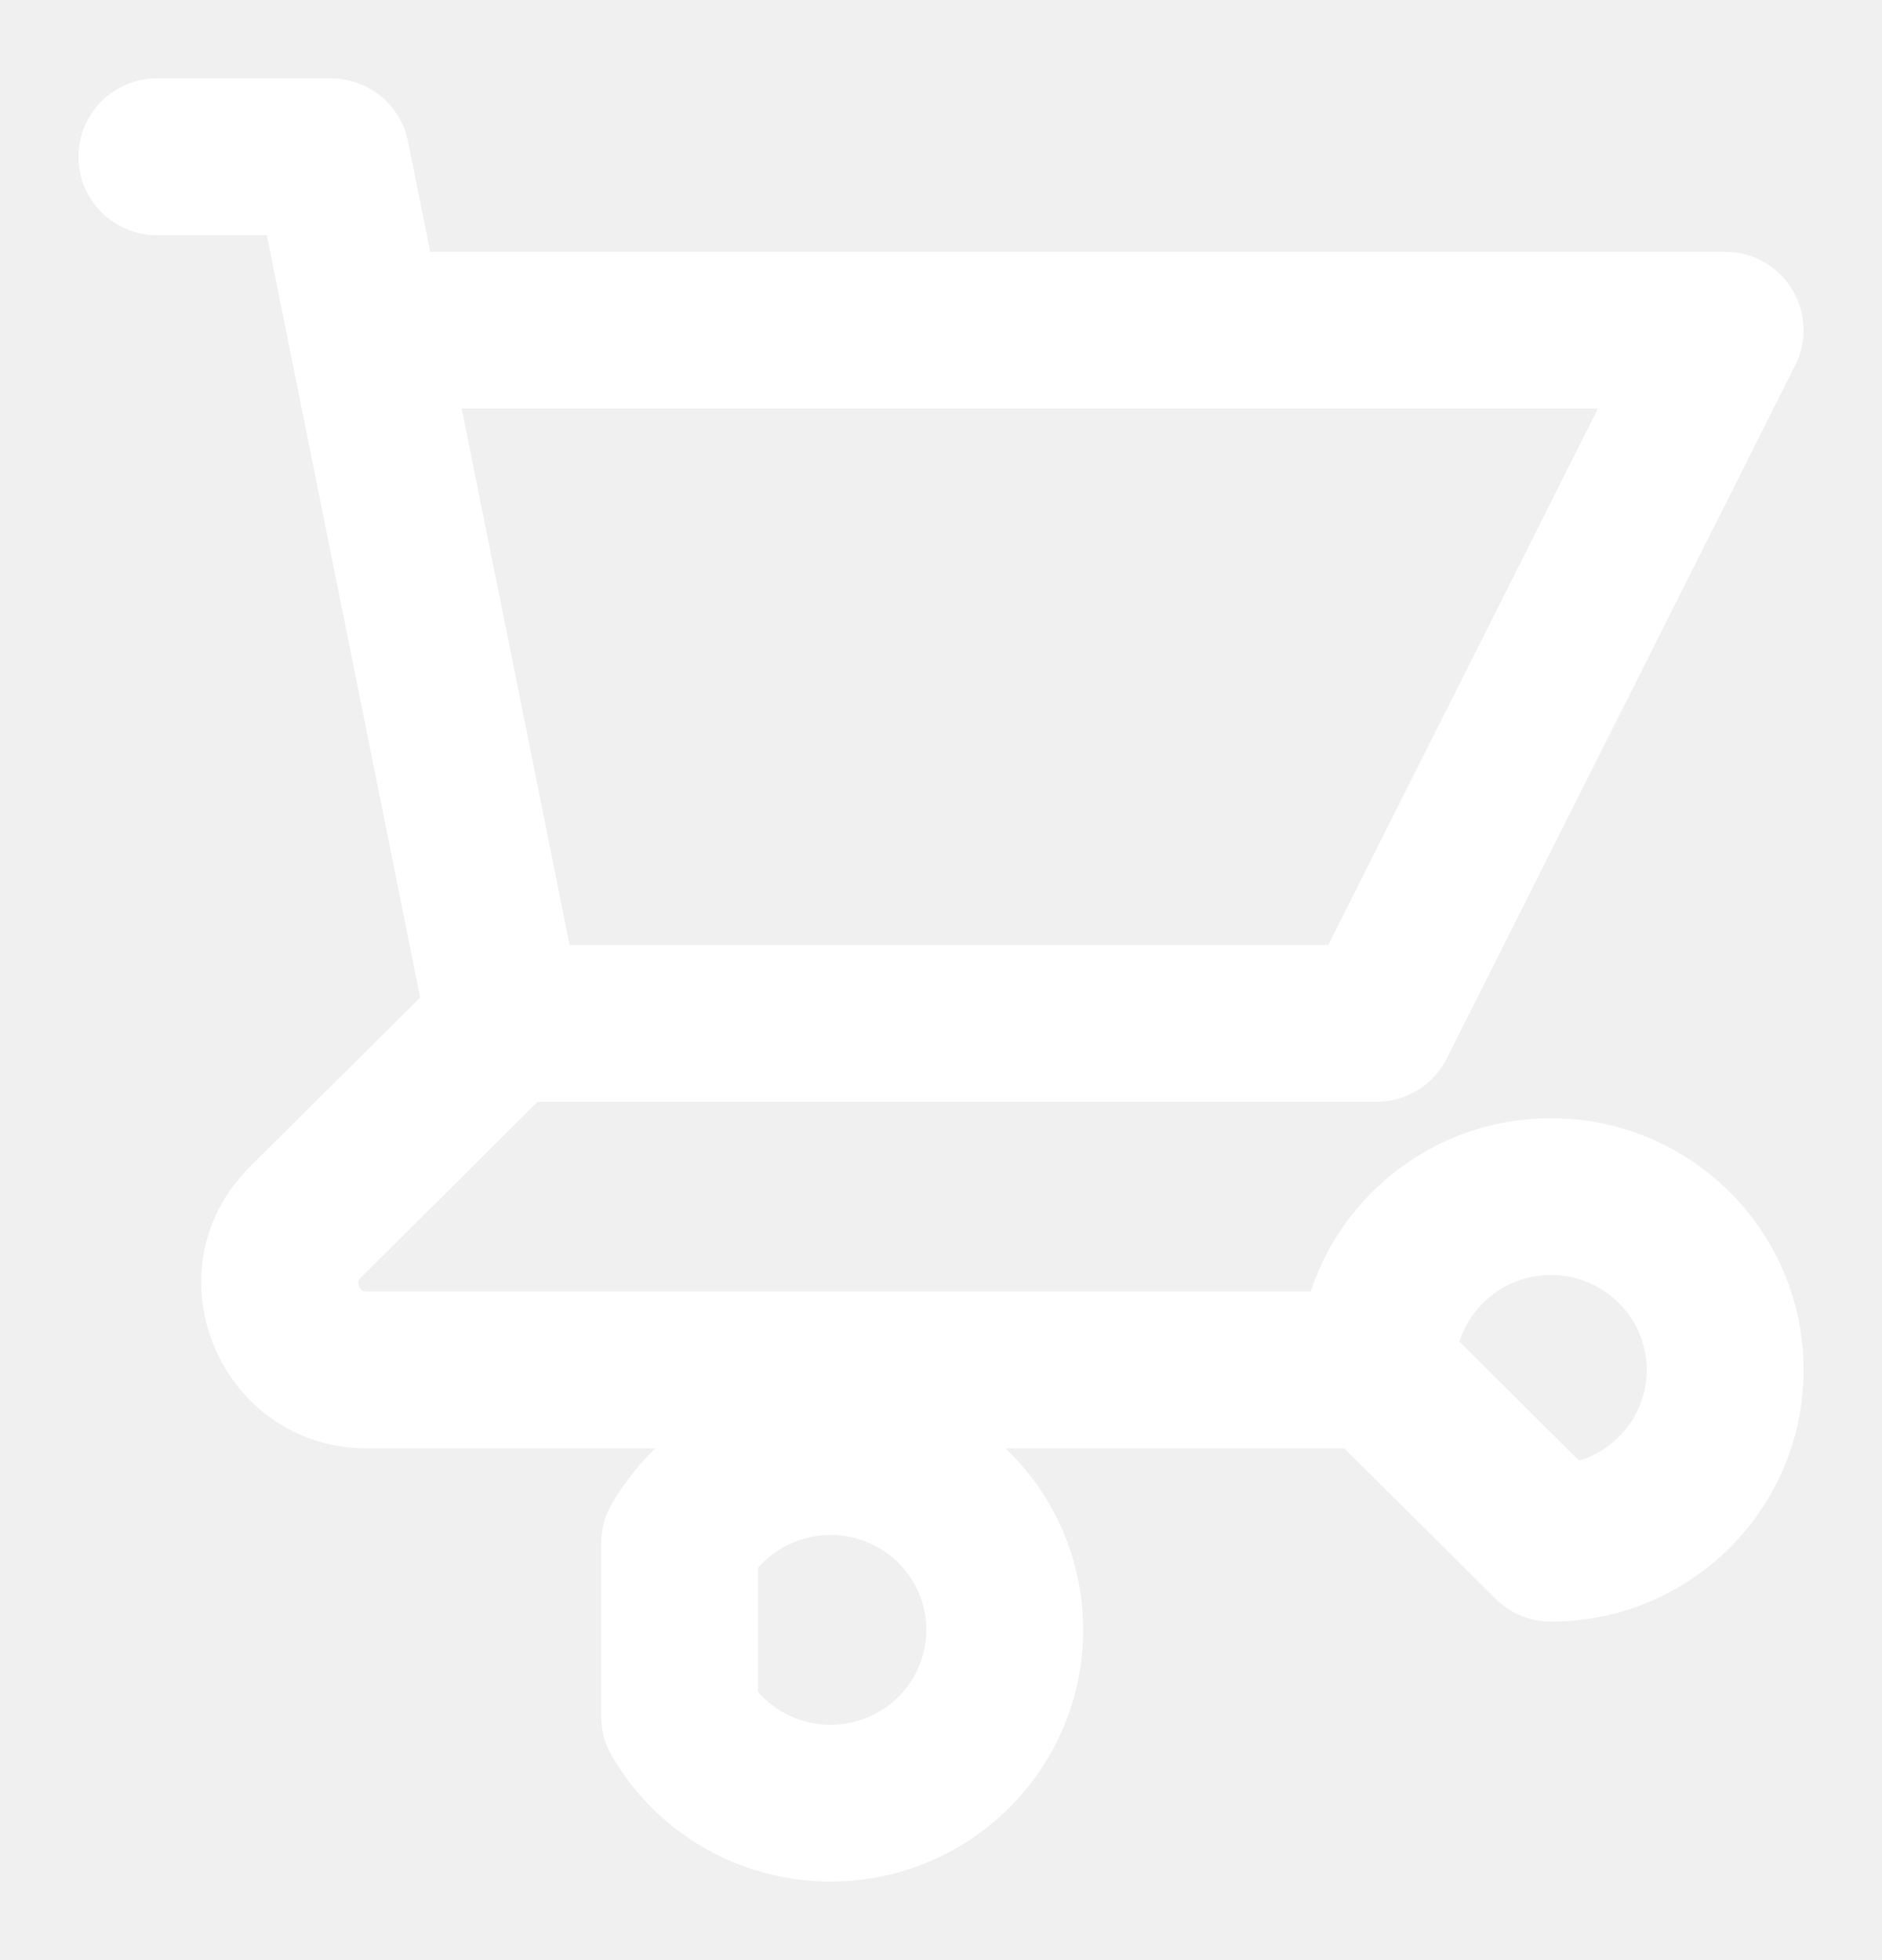
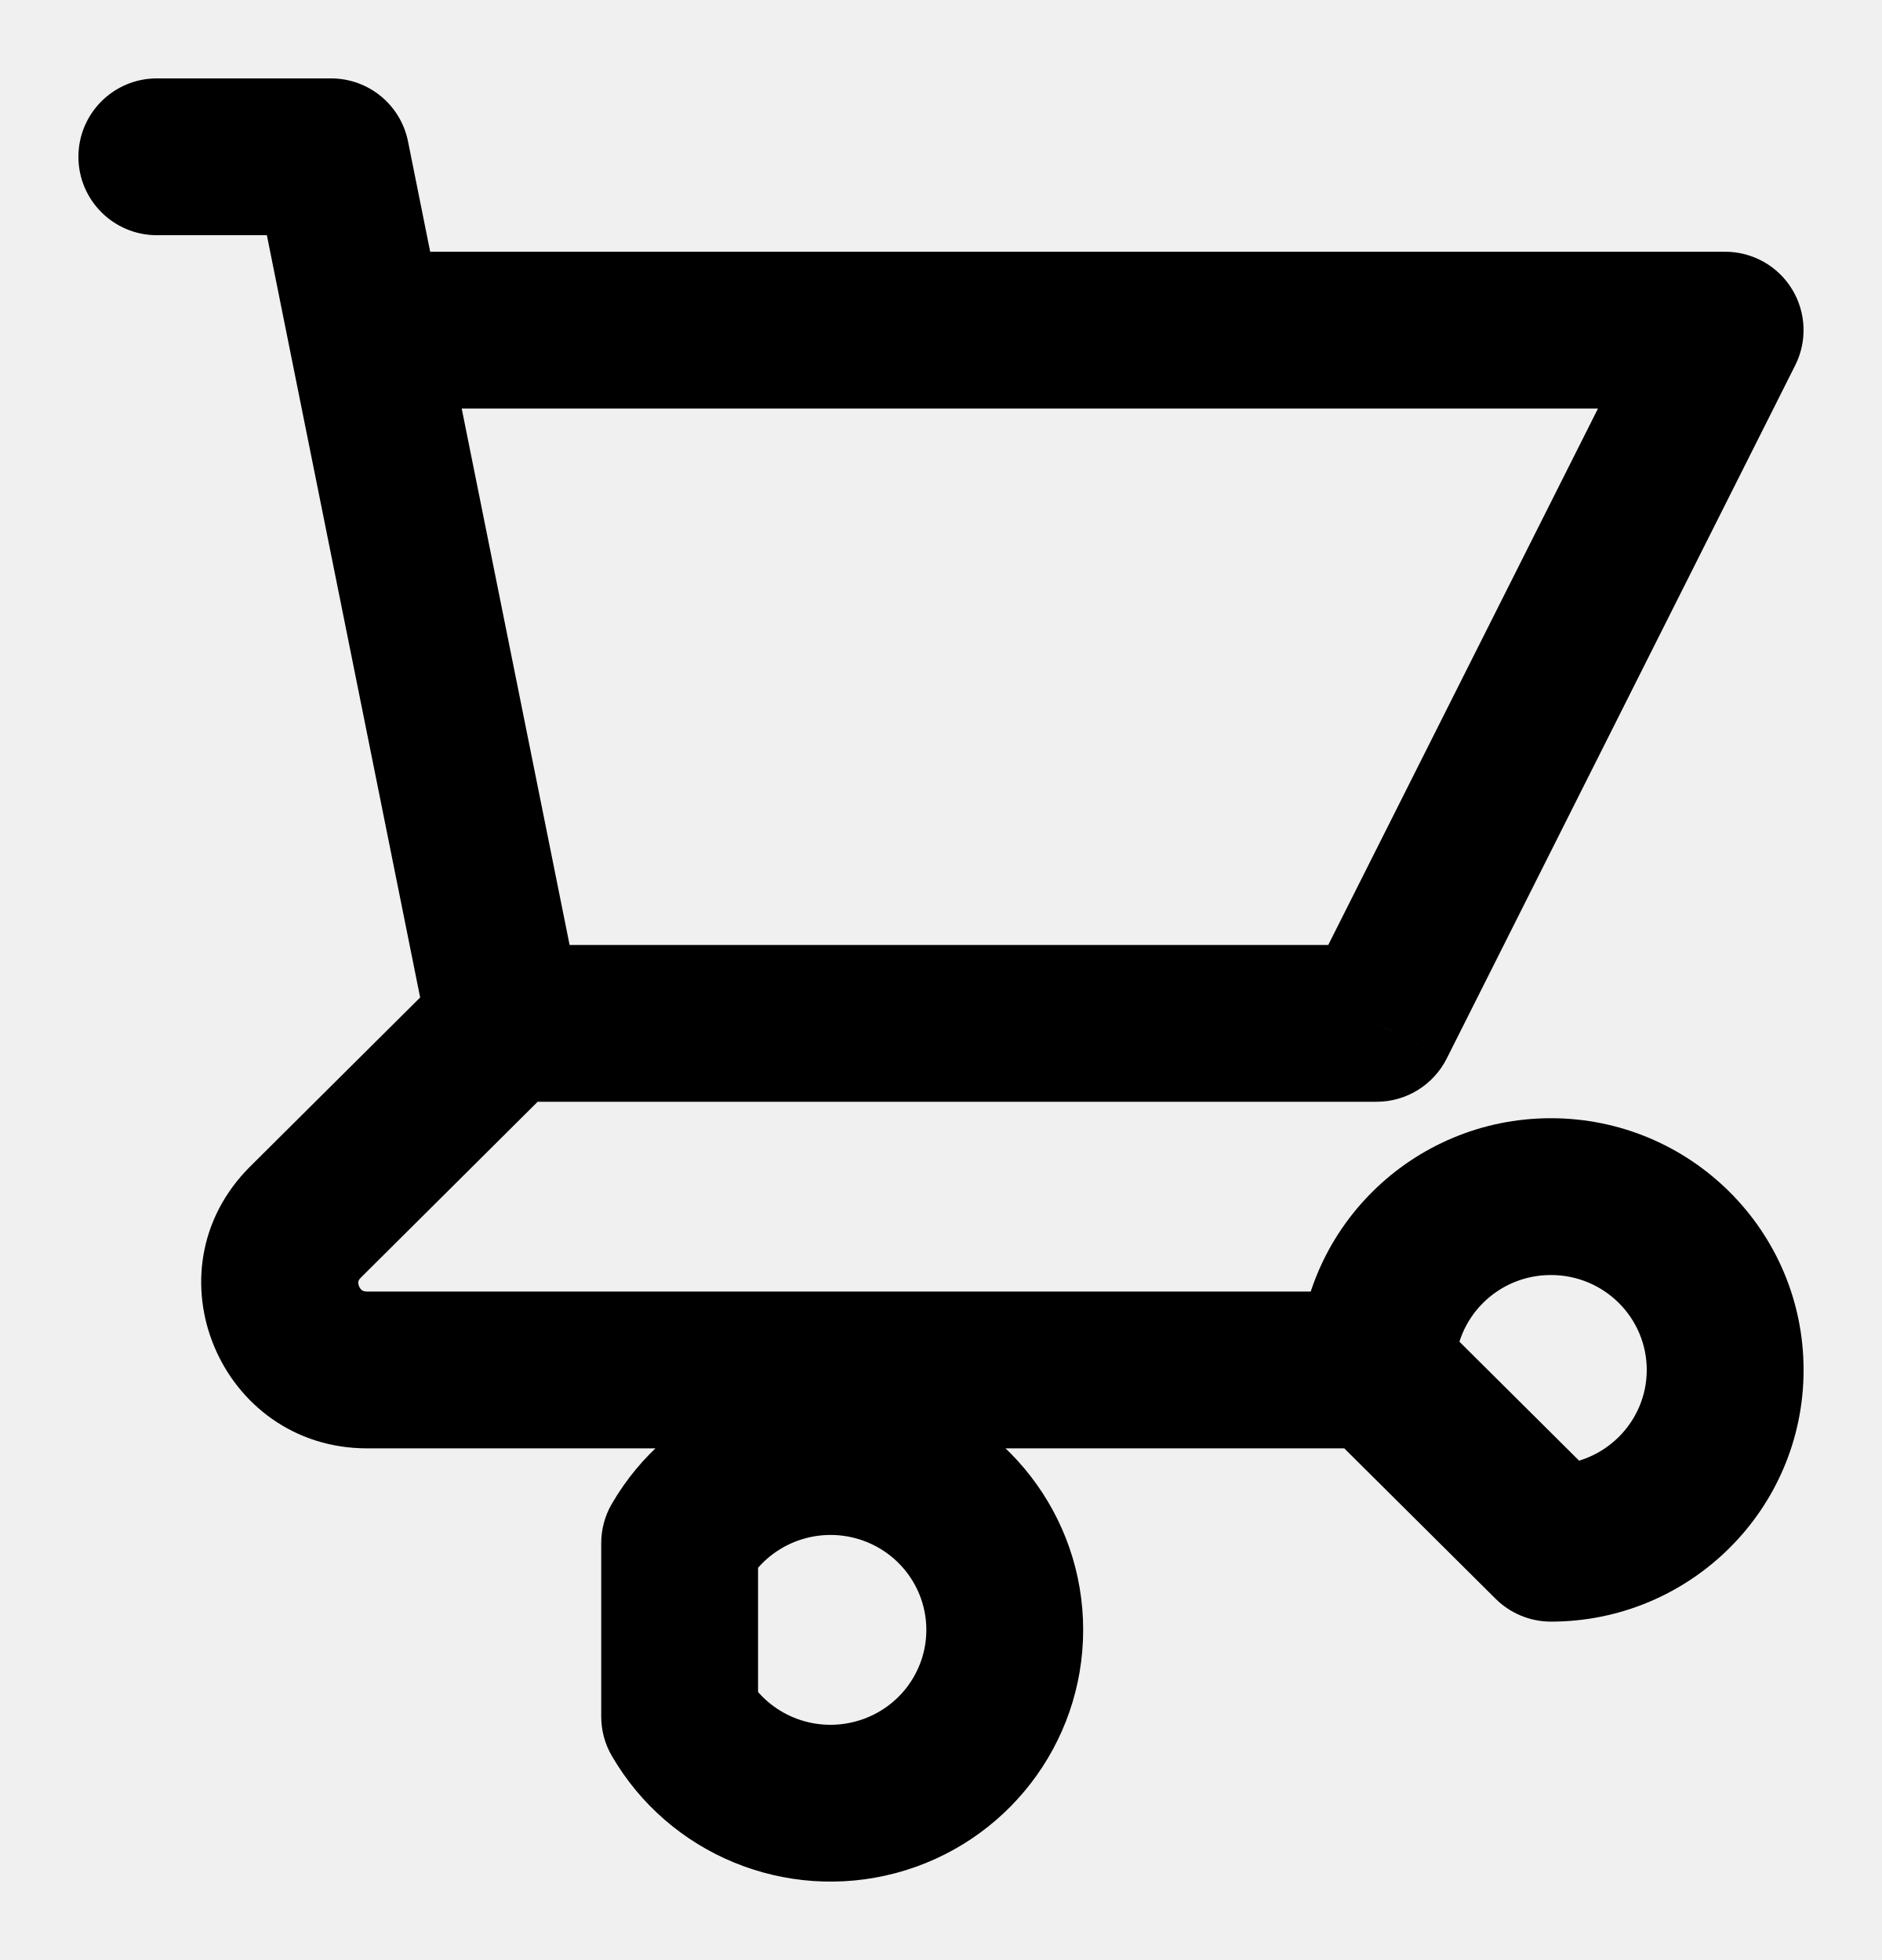
<svg xmlns="http://www.w3.org/2000/svg" width="24" height="25" viewBox="0 0 24 25" fill="none">
-   <path d="M2 1C1.448 1 1 1.448 1 2C1 2.552 1.448 3 2 3V1ZM4.222 2L5.203 1.803C5.109 1.336 4.699 1 4.222 1V2ZM3.686 4.408C3.795 4.949 4.322 5.3 4.864 5.191C5.405 5.082 5.756 4.555 5.647 4.013L3.686 4.408ZM6.444 12.053C5.892 12.053 5.444 12.5 5.444 13.053C5.444 13.605 5.892 14.053 6.444 14.053V12.053ZM17.556 13.053V14.053C17.934 14.053 18.279 13.839 18.449 13.502L17.556 13.053ZM22 4.211L22.893 4.66C23.049 4.35 23.033 3.981 22.851 3.686C22.669 3.39 22.347 3.211 22 3.211V4.211ZM4.667 3.211C4.114 3.211 3.667 3.658 3.667 4.211C3.667 4.763 4.114 5.211 4.667 5.211V3.211ZM5.464 13.25C5.573 13.791 6.1 14.142 6.642 14.033C7.183 13.924 7.534 13.397 7.425 12.855L5.464 13.25ZM5.647 4.013C5.538 3.472 5.011 3.121 4.47 3.23C3.928 3.339 3.577 3.866 3.686 4.408L5.647 4.013ZM7.15 13.761C7.541 13.372 7.543 12.739 7.153 12.347C6.764 11.956 6.131 11.954 5.739 12.344L7.15 13.761ZM3.897 15.587L3.191 14.878L3.897 15.587ZM17.556 18.474C18.108 18.474 18.556 18.026 18.556 17.474C18.556 16.921 18.108 16.474 17.556 16.474V18.474ZM17.556 17.474H16.556C16.556 17.74 16.662 17.995 16.85 18.183L17.556 17.474ZM19.778 19.684L19.073 20.393C19.26 20.579 19.514 20.684 19.778 20.684V19.684ZM8.667 19.684L7.802 19.182C7.713 19.334 7.667 19.508 7.667 19.684H8.667ZM8.667 21.895H7.667C7.667 22.071 7.713 22.244 7.802 22.396L8.667 21.895ZM2 3H4.222V1H2V3ZM3.242 2.197L3.686 4.408L5.647 4.013L5.203 1.803L3.242 2.197ZM6.444 14.053H17.556V12.053H6.444V14.053ZM18.449 13.502L22.893 4.66L21.107 3.761L16.662 12.603L18.449 13.502ZM22 3.211H4.667V5.211H22V3.211ZM7.425 12.855L5.647 4.013L3.686 4.408L5.464 13.25L7.425 12.855ZM5.739 12.344L3.191 14.878L4.602 16.296L7.15 13.761L5.739 12.344ZM3.191 14.878C1.851 16.211 2.811 18.474 4.682 18.474V16.474C4.642 16.474 4.626 16.463 4.617 16.458C4.605 16.449 4.589 16.432 4.579 16.407C4.568 16.382 4.568 16.36 4.57 16.347C4.571 16.34 4.575 16.323 4.602 16.296L3.191 14.878ZM4.682 18.474H17.556V16.474H4.682V18.474ZM18.556 17.474C18.556 16.81 19.098 16.263 19.778 16.263V14.263C18.003 14.263 16.556 15.695 16.556 17.474H18.556ZM19.778 16.263C20.458 16.263 21 16.81 21 17.474H23C23 15.695 21.552 14.263 19.778 14.263V16.263ZM21 17.474C21 18.137 20.458 18.684 19.778 18.684V20.684C21.552 20.684 23 19.252 23 17.474H21ZM20.483 18.975L18.261 16.765L16.85 18.183L19.073 20.393L20.483 18.975ZM9.532 20.186C9.807 19.712 10.371 19.477 10.909 19.62L11.424 17.688C10.018 17.313 8.532 17.923 7.802 19.182L9.532 20.186ZM10.909 19.62C11.446 19.764 11.813 20.245 11.813 20.789H13.813C13.813 19.332 12.83 18.063 11.424 17.688L10.909 19.62ZM11.813 20.789C11.813 21.334 11.446 21.815 10.909 21.958L11.424 23.891C12.83 23.516 13.813 22.246 13.813 20.789H11.813ZM10.909 21.958C10.371 22.102 9.807 21.867 9.532 21.393L7.802 22.396C8.532 23.655 10.018 24.265 11.424 23.891L10.909 21.958ZM9.667 21.895V19.684H7.667V21.895H9.667Z" fill="white" />
+   <path d="M2 1C1.448 1 1 1.448 1 2C1 2.552 1.448 3 2 3V1ZM4.222 2L5.203 1.803C5.109 1.336 4.699 1 4.222 1V2ZM3.686 4.408C3.795 4.949 4.322 5.3 4.864 5.191C5.405 5.082 5.756 4.555 5.647 4.013L3.686 4.408ZM6.444 12.053C5.892 12.053 5.444 12.5 5.444 13.053C5.444 13.605 5.892 14.053 6.444 14.053V12.053ZM17.556 13.053V14.053C17.934 14.053 18.279 13.839 18.449 13.502L17.556 13.053ZM22 4.211L22.893 4.66C23.049 4.35 23.033 3.981 22.851 3.686C22.669 3.39 22.347 3.211 22 3.211V4.211ZM4.667 3.211C4.114 3.211 3.667 3.658 3.667 4.211C3.667 4.763 4.114 5.211 4.667 5.211V3.211ZM5.464 13.25C5.573 13.791 6.1 14.142 6.642 14.033C7.183 13.924 7.534 13.397 7.425 12.855L5.464 13.25ZM5.647 4.013C5.538 3.472 5.011 3.121 4.47 3.23C3.928 3.339 3.577 3.866 3.686 4.408L5.647 4.013ZM7.15 13.761C7.541 13.372 7.543 12.739 7.153 12.347C6.764 11.956 6.131 11.954 5.739 12.344L7.15 13.761ZM3.897 15.587L3.191 14.878L3.897 15.587ZM17.556 18.474C18.108 18.474 18.556 18.026 18.556 17.474C18.556 16.921 18.108 16.474 17.556 16.474V18.474ZM17.556 17.474H16.556C16.556 17.74 16.662 17.995 16.85 18.183L17.556 17.474ZM19.778 19.684L19.073 20.393C19.26 20.579 19.514 20.684 19.778 20.684V19.684ZM8.667 19.684L7.802 19.182C7.713 19.334 7.667 19.508 7.667 19.684H8.667ZM8.667 21.895H7.667C7.667 22.071 7.713 22.244 7.802 22.396L8.667 21.895ZM2 3H4.222V1H2V3ZM3.242 2.197L3.686 4.408L5.647 4.013L5.203 1.803L3.242 2.197ZM6.444 14.053H17.556V12.053H6.444V14.053ZM18.449 13.502L22.893 4.66L21.107 3.761L16.662 12.603L18.449 13.502ZM22 3.211H4.667V5.211H22V3.211ZM7.425 12.855L5.647 4.013L3.686 4.408L5.464 13.25L7.425 12.855ZM5.739 12.344L3.191 14.878L4.602 16.296L7.15 13.761L5.739 12.344ZM3.191 14.878C1.851 16.211 2.811 18.474 4.682 18.474V16.474C4.642 16.474 4.626 16.463 4.617 16.458C4.605 16.449 4.589 16.432 4.579 16.407C4.568 16.382 4.568 16.36 4.57 16.347C4.571 16.34 4.575 16.323 4.602 16.296L3.191 14.878ZM4.682 18.474H17.556V16.474H4.682V18.474ZM18.556 17.474C18.556 16.81 19.098 16.263 19.778 16.263V14.263C18.003 14.263 16.556 15.695 16.556 17.474H18.556ZM19.778 16.263C20.458 16.263 21 16.81 21 17.474H23C23 15.695 21.552 14.263 19.778 14.263V16.263ZM21 17.474C21 18.137 20.458 18.684 19.778 18.684V20.684C21.552 20.684 23 19.252 23 17.474H21ZM20.483 18.975L18.261 16.765L16.85 18.183L19.073 20.393L20.483 18.975ZM9.532 20.186C9.807 19.712 10.371 19.477 10.909 19.62L11.424 17.688C10.018 17.313 8.532 17.923 7.802 19.182L9.532 20.186ZM10.909 19.62C11.446 19.764 11.813 20.245 11.813 20.789H13.813C13.813 19.332 12.83 18.063 11.424 17.688L10.909 19.62ZM11.813 20.789C11.813 21.334 11.446 21.815 10.909 21.958L11.424 23.891C12.83 23.516 13.813 22.246 13.813 20.789H11.813ZM10.909 21.958C10.371 22.102 9.807 21.867 9.532 21.393L7.802 22.396C8.532 23.655 10.018 24.265 11.424 23.891L10.909 21.958ZM9.667 21.895V19.684H7.667V21.895H9.667Z" fill="black" />
</svg>
